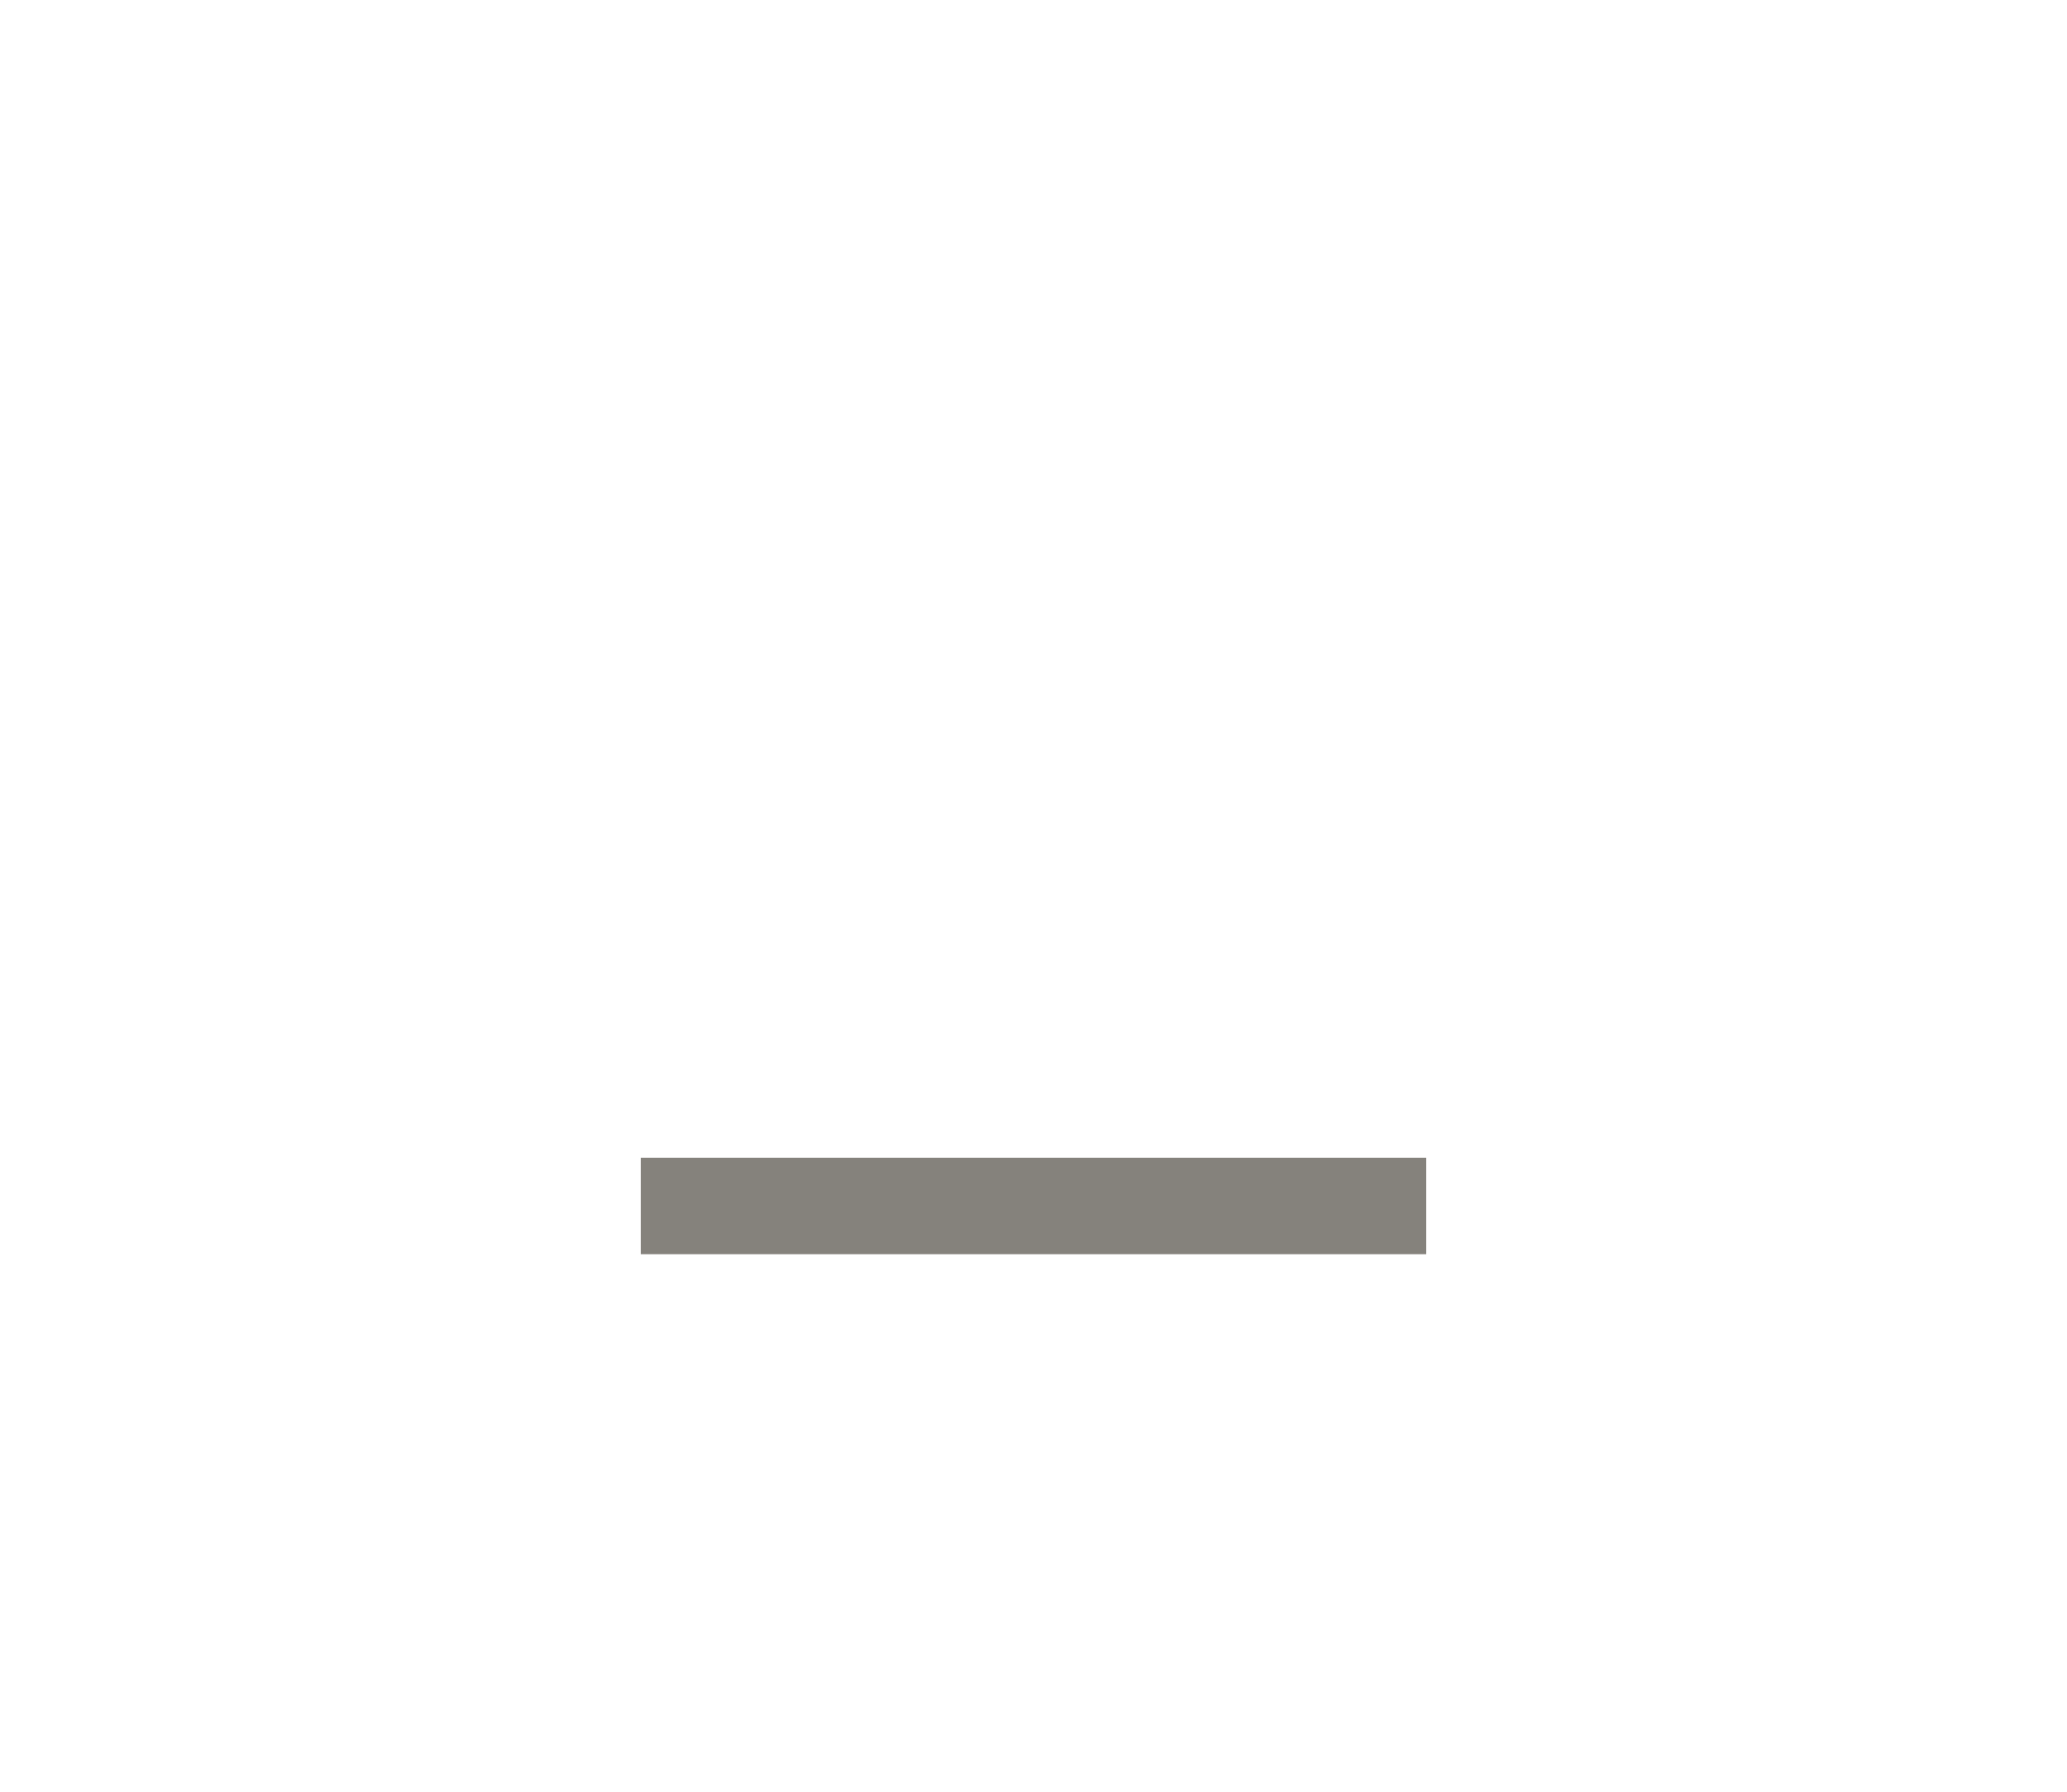
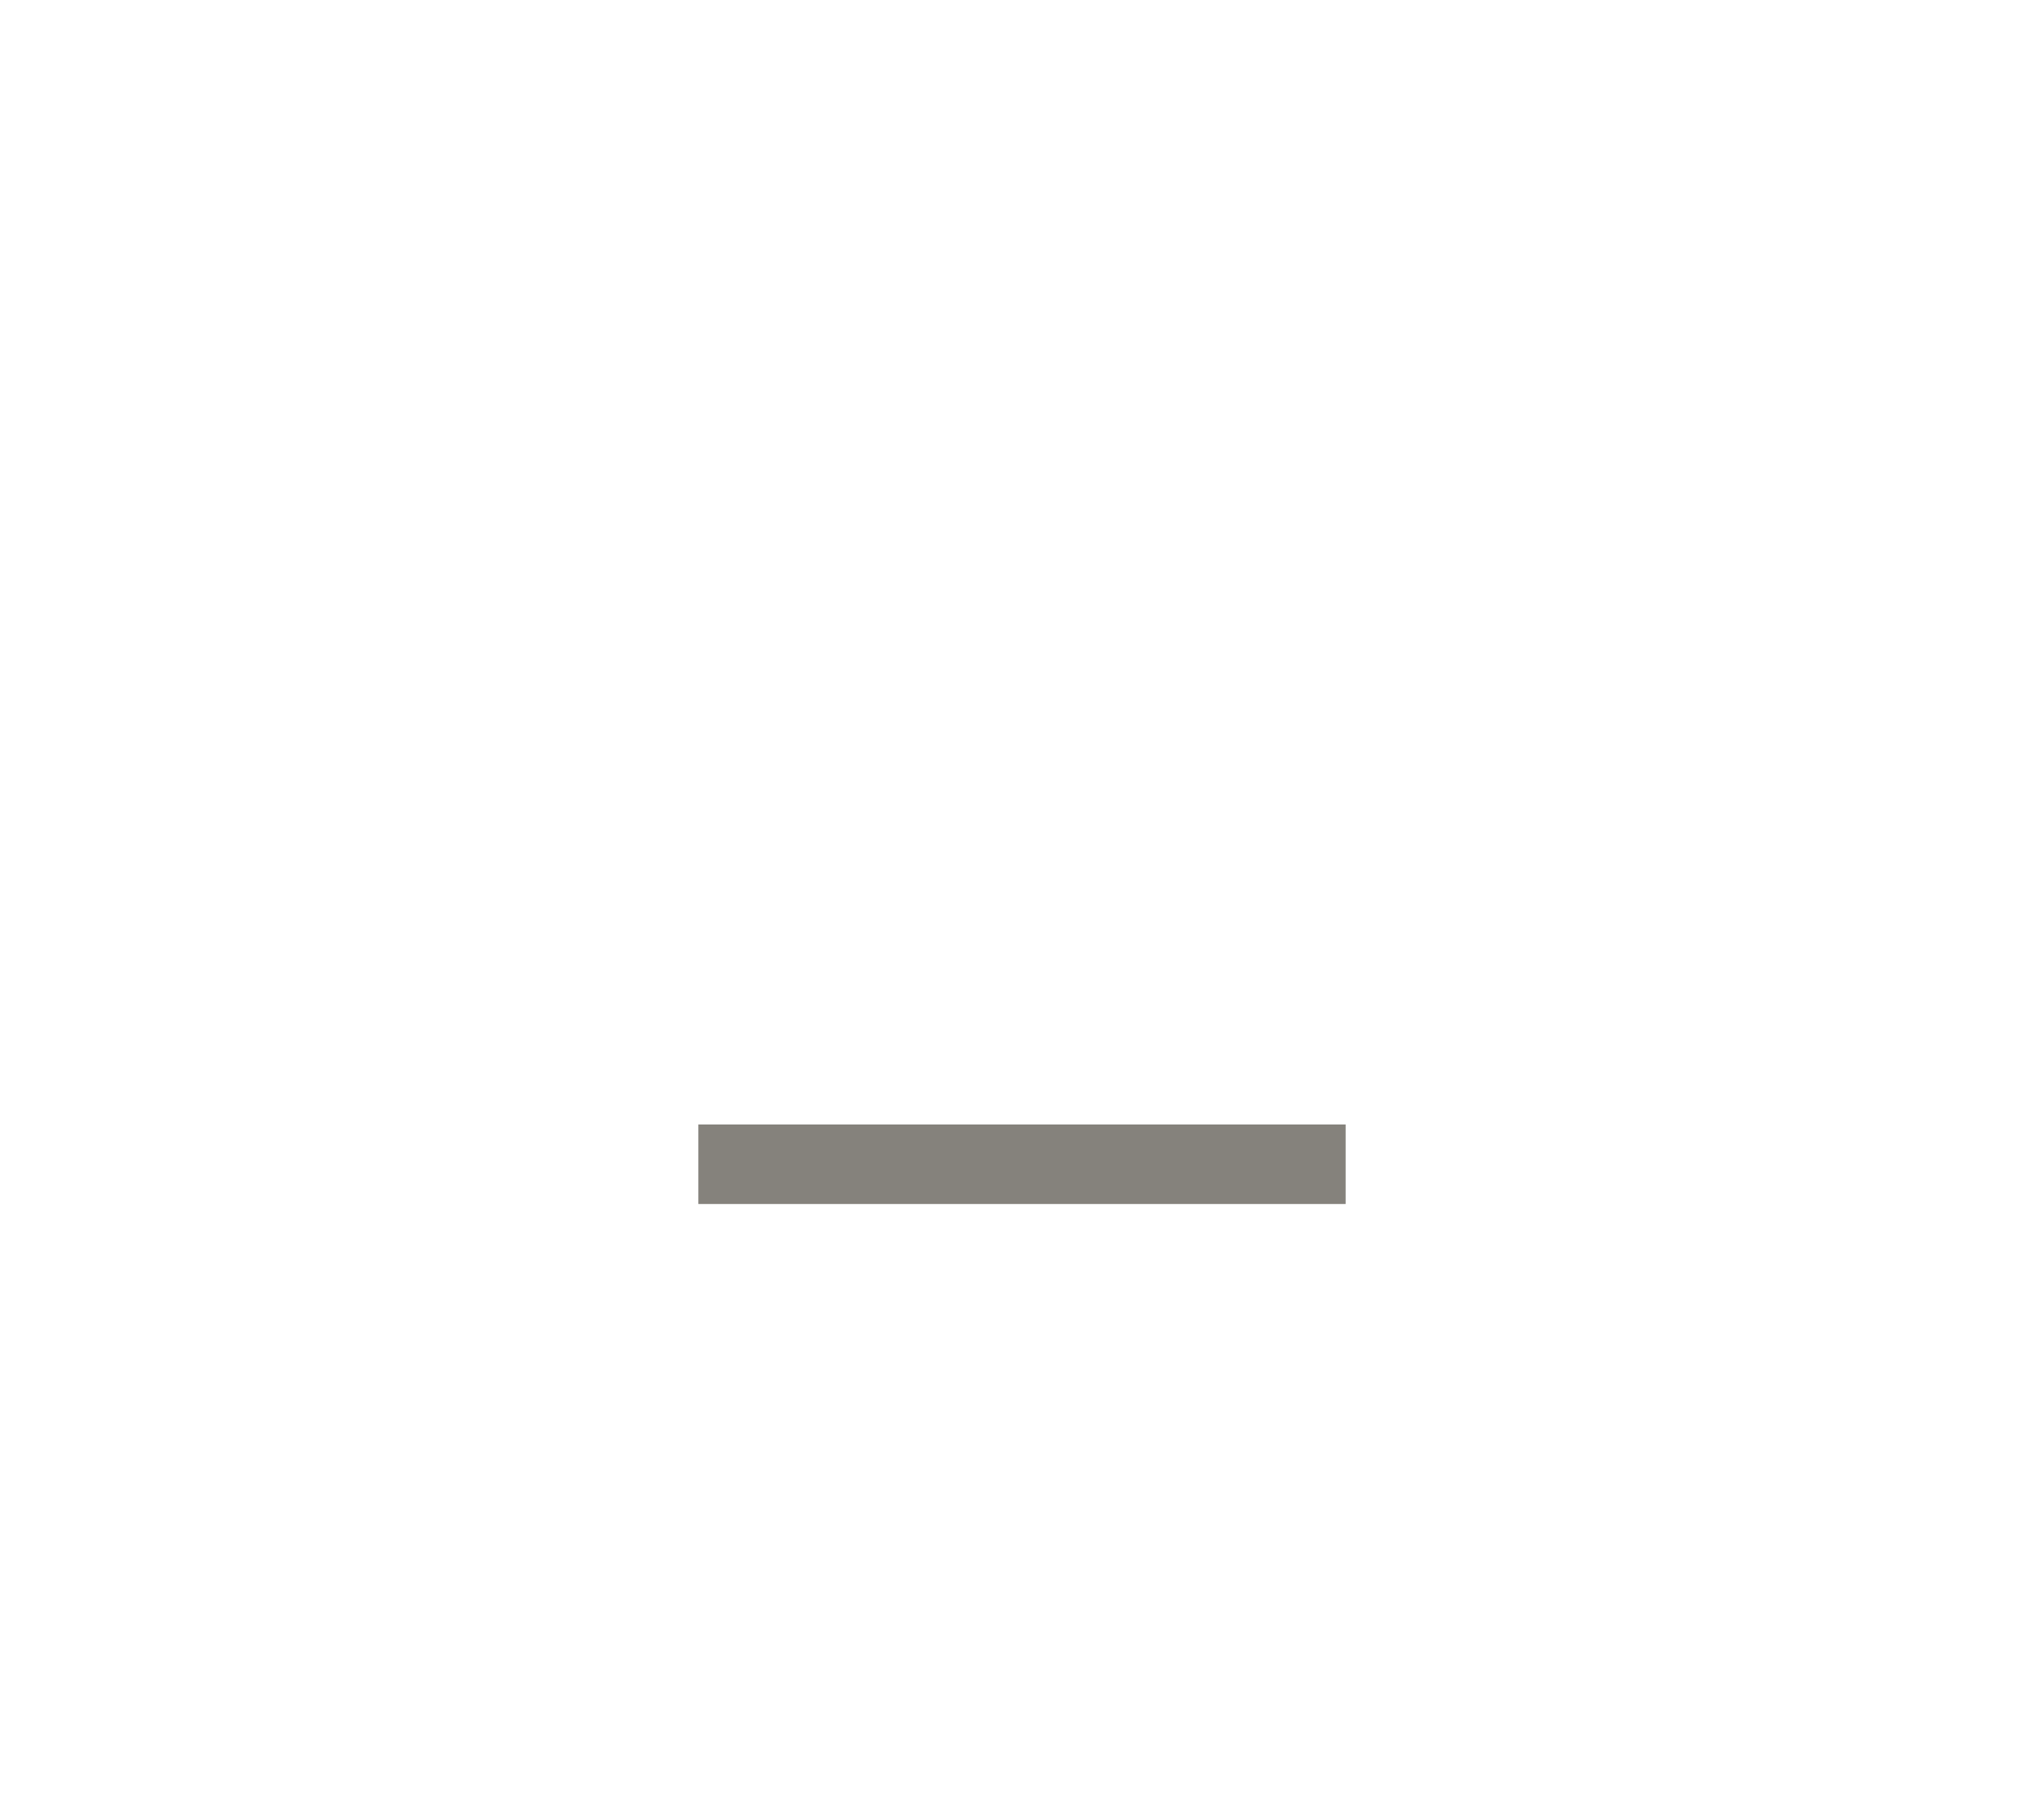
- <svg xmlns="http://www.w3.org/2000/svg" width="30" height="26" viewBox="0 0 30 26">
-   <path d="M10 17.5H20" fill="none" stroke="#85827c" stroke-width="1.4" stroke-linecap="square" stroke-linejoin="miter" />
+ <svg xmlns="http://www.w3.org/2000/svg" width="36" height="32" viewBox="0 0 36 32">
+   <path d="M13 20.5H23" fill="none" stroke="#85827c" stroke-width="1.4" stroke-linecap="square" stroke-linejoin="miter" />
</svg>
